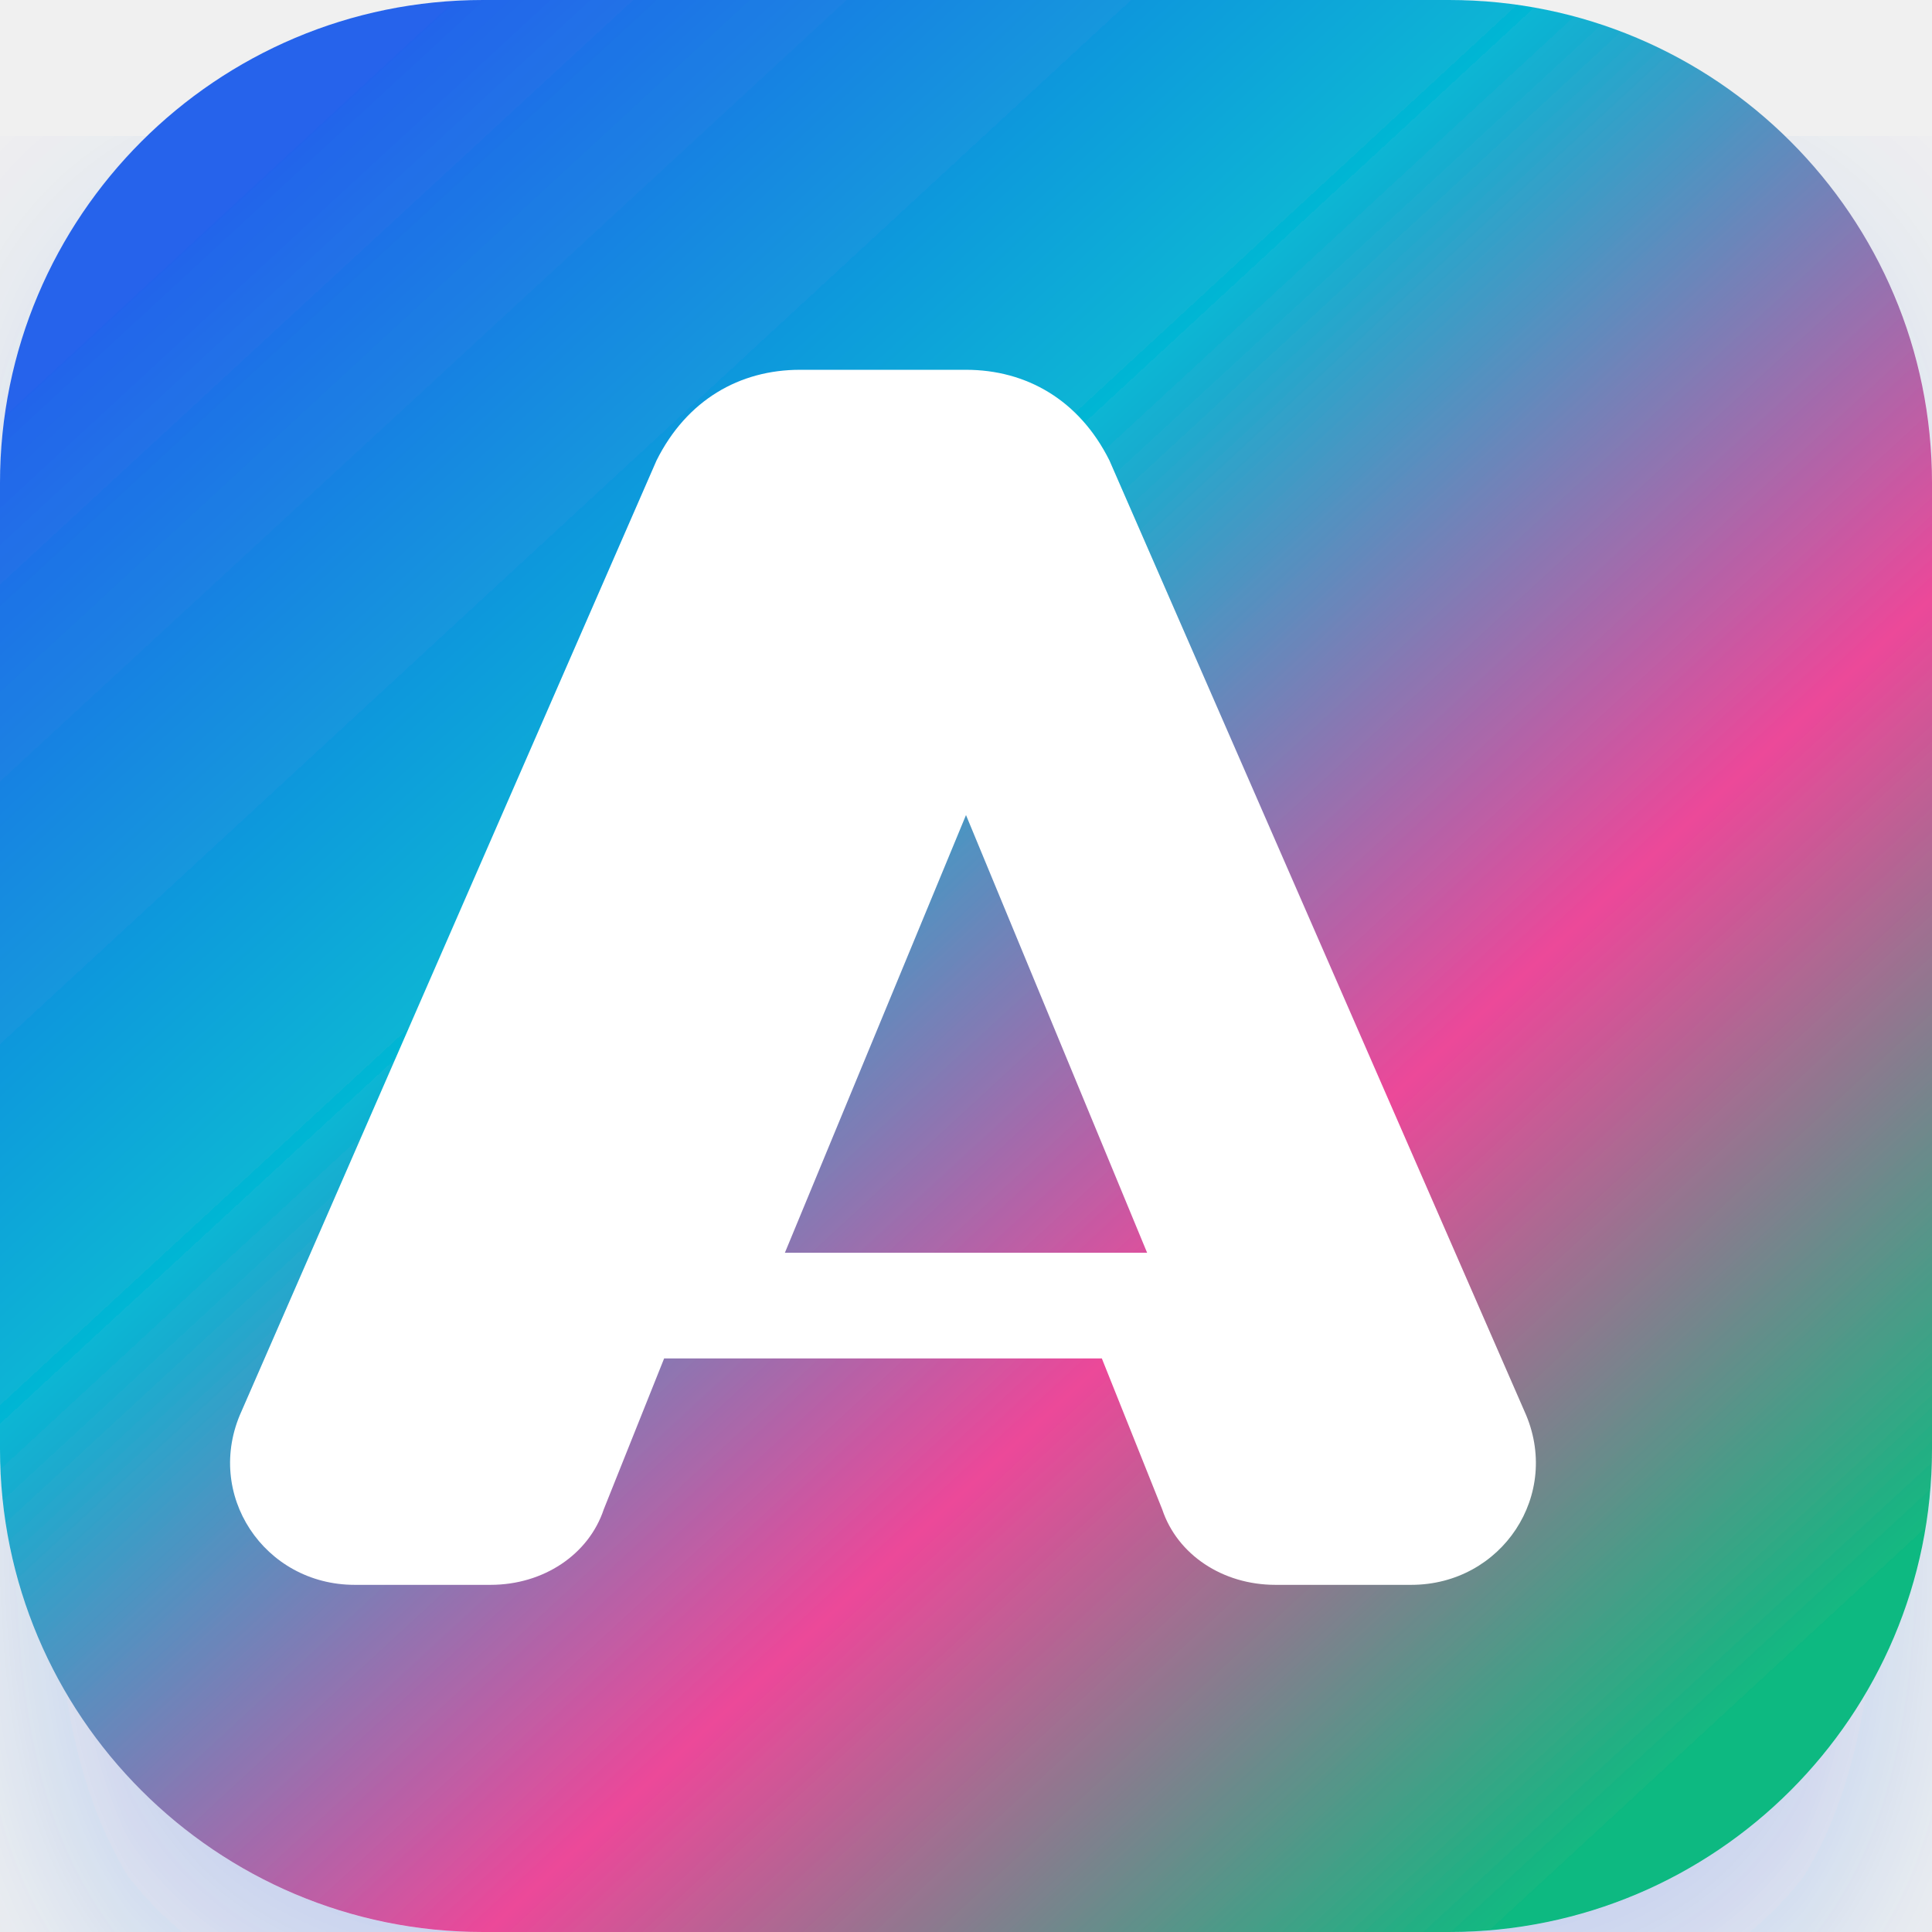
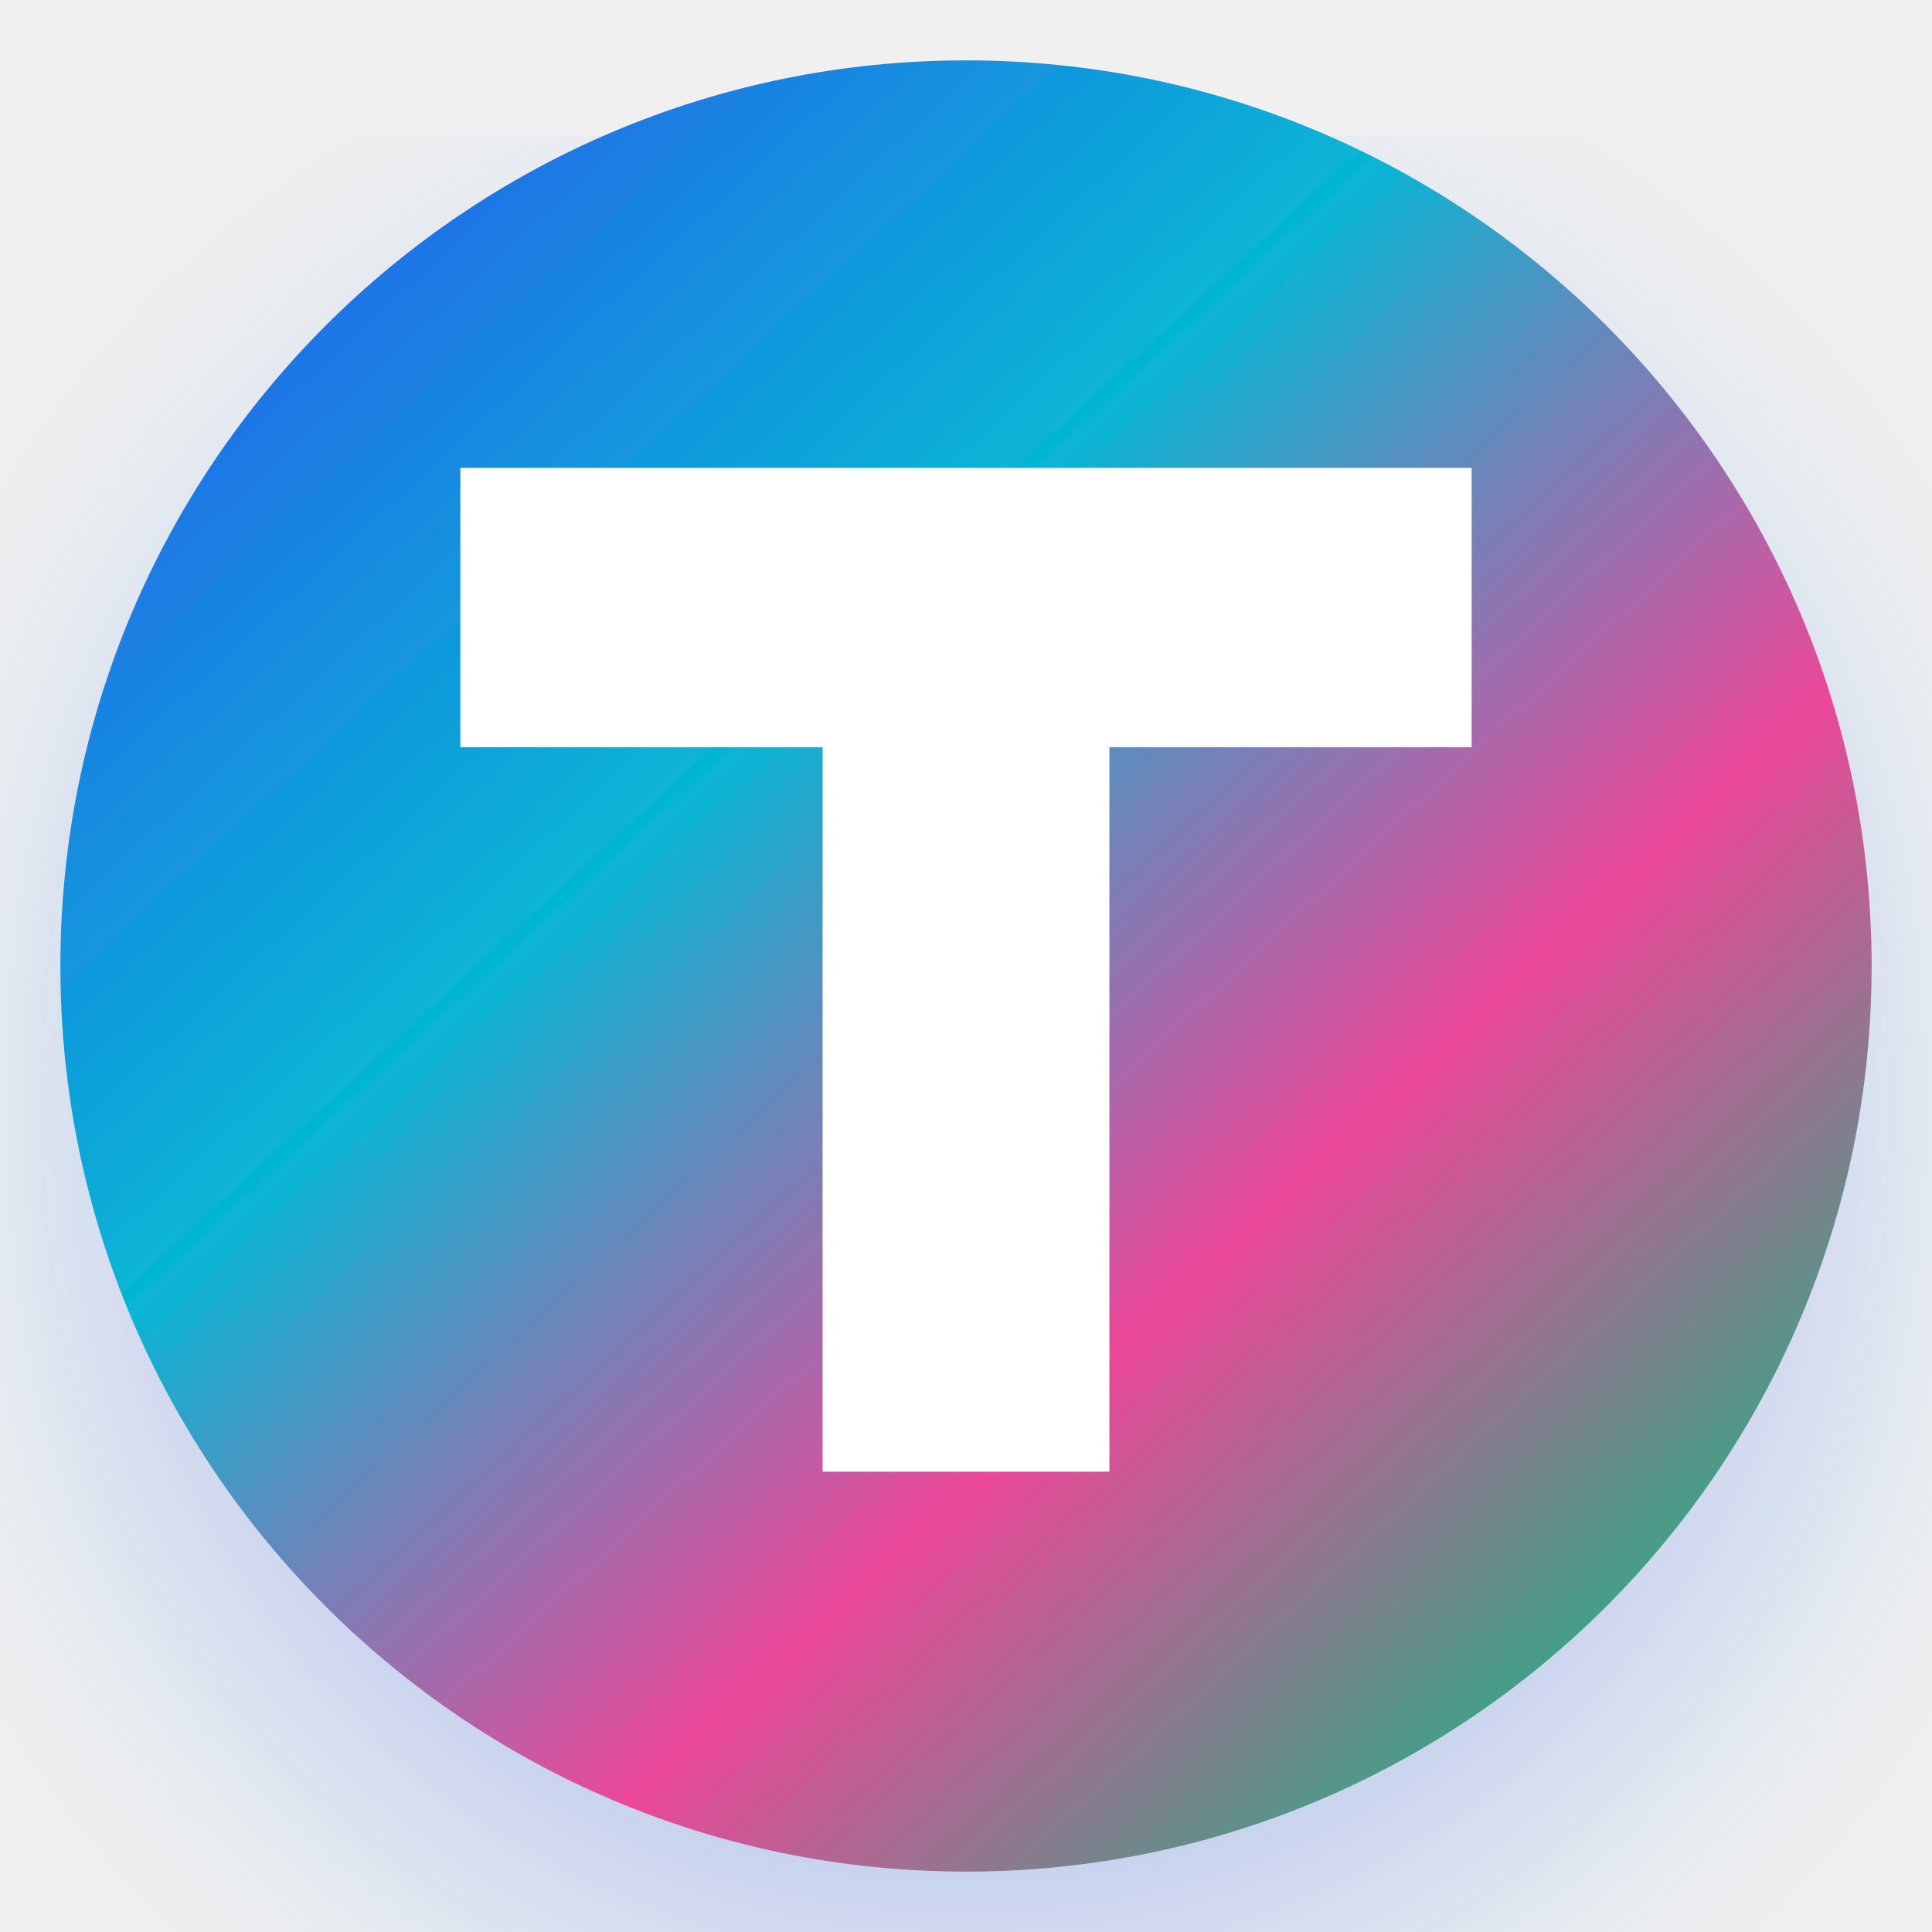
- <svg xmlns="http://www.w3.org/2000/svg" width="256" height="256" viewBox="0 0 256 256" role="img" aria-label="ThugTools logo">
+ <svg xmlns="http://www.w3.org/2000/svg" width="256" height="256" viewBox="0 0 256 256" role="img" aria-label="ThugTools T logo">
  <defs>
    <linearGradient id="g" x1="32" x2="224" y1="24" y2="232" gradientUnits="userSpaceOnUse">
      <stop stop-color="#2563eb" />
      <stop offset=".35" stop-color="#06b6d4" />
      <stop offset=".68" stop-color="#ec4899" />
      <stop offset="1" stop-color="#10b981" />
    </linearGradient>
    <filter id="s" x="-20%" y="-20%" width="140%" height="140%">
      <feDropShadow dx="0" dy="18" stdDeviation="18" flood-color="#2563eb" flood-opacity=".24" />
    </filter>
  </defs>
-   <rect width="256" height="256" rx="64" fill="url(#g)" filter="url(#s)" />
-   <path fill="#fff" d="M128 49c8 0 15 4 19 12l55 126c5 11-3 23-15 23h-18c-7 0-13-4-15-10l-8-20H88l-8 20c-2 6-8 10-15 10H47c-12 0-20-12-15-23L87 61c4-8 11-12 19-12h22Zm0 59-24 58h48l-24-58Z" />
+   <circle cx="128" cy="128" r="120" fill="url(#g)" filter="url(#s)" />
+   <path fill="#fff" d="M61 62h134v37h-48v96h-38V99H61V62Z" />
</svg>
